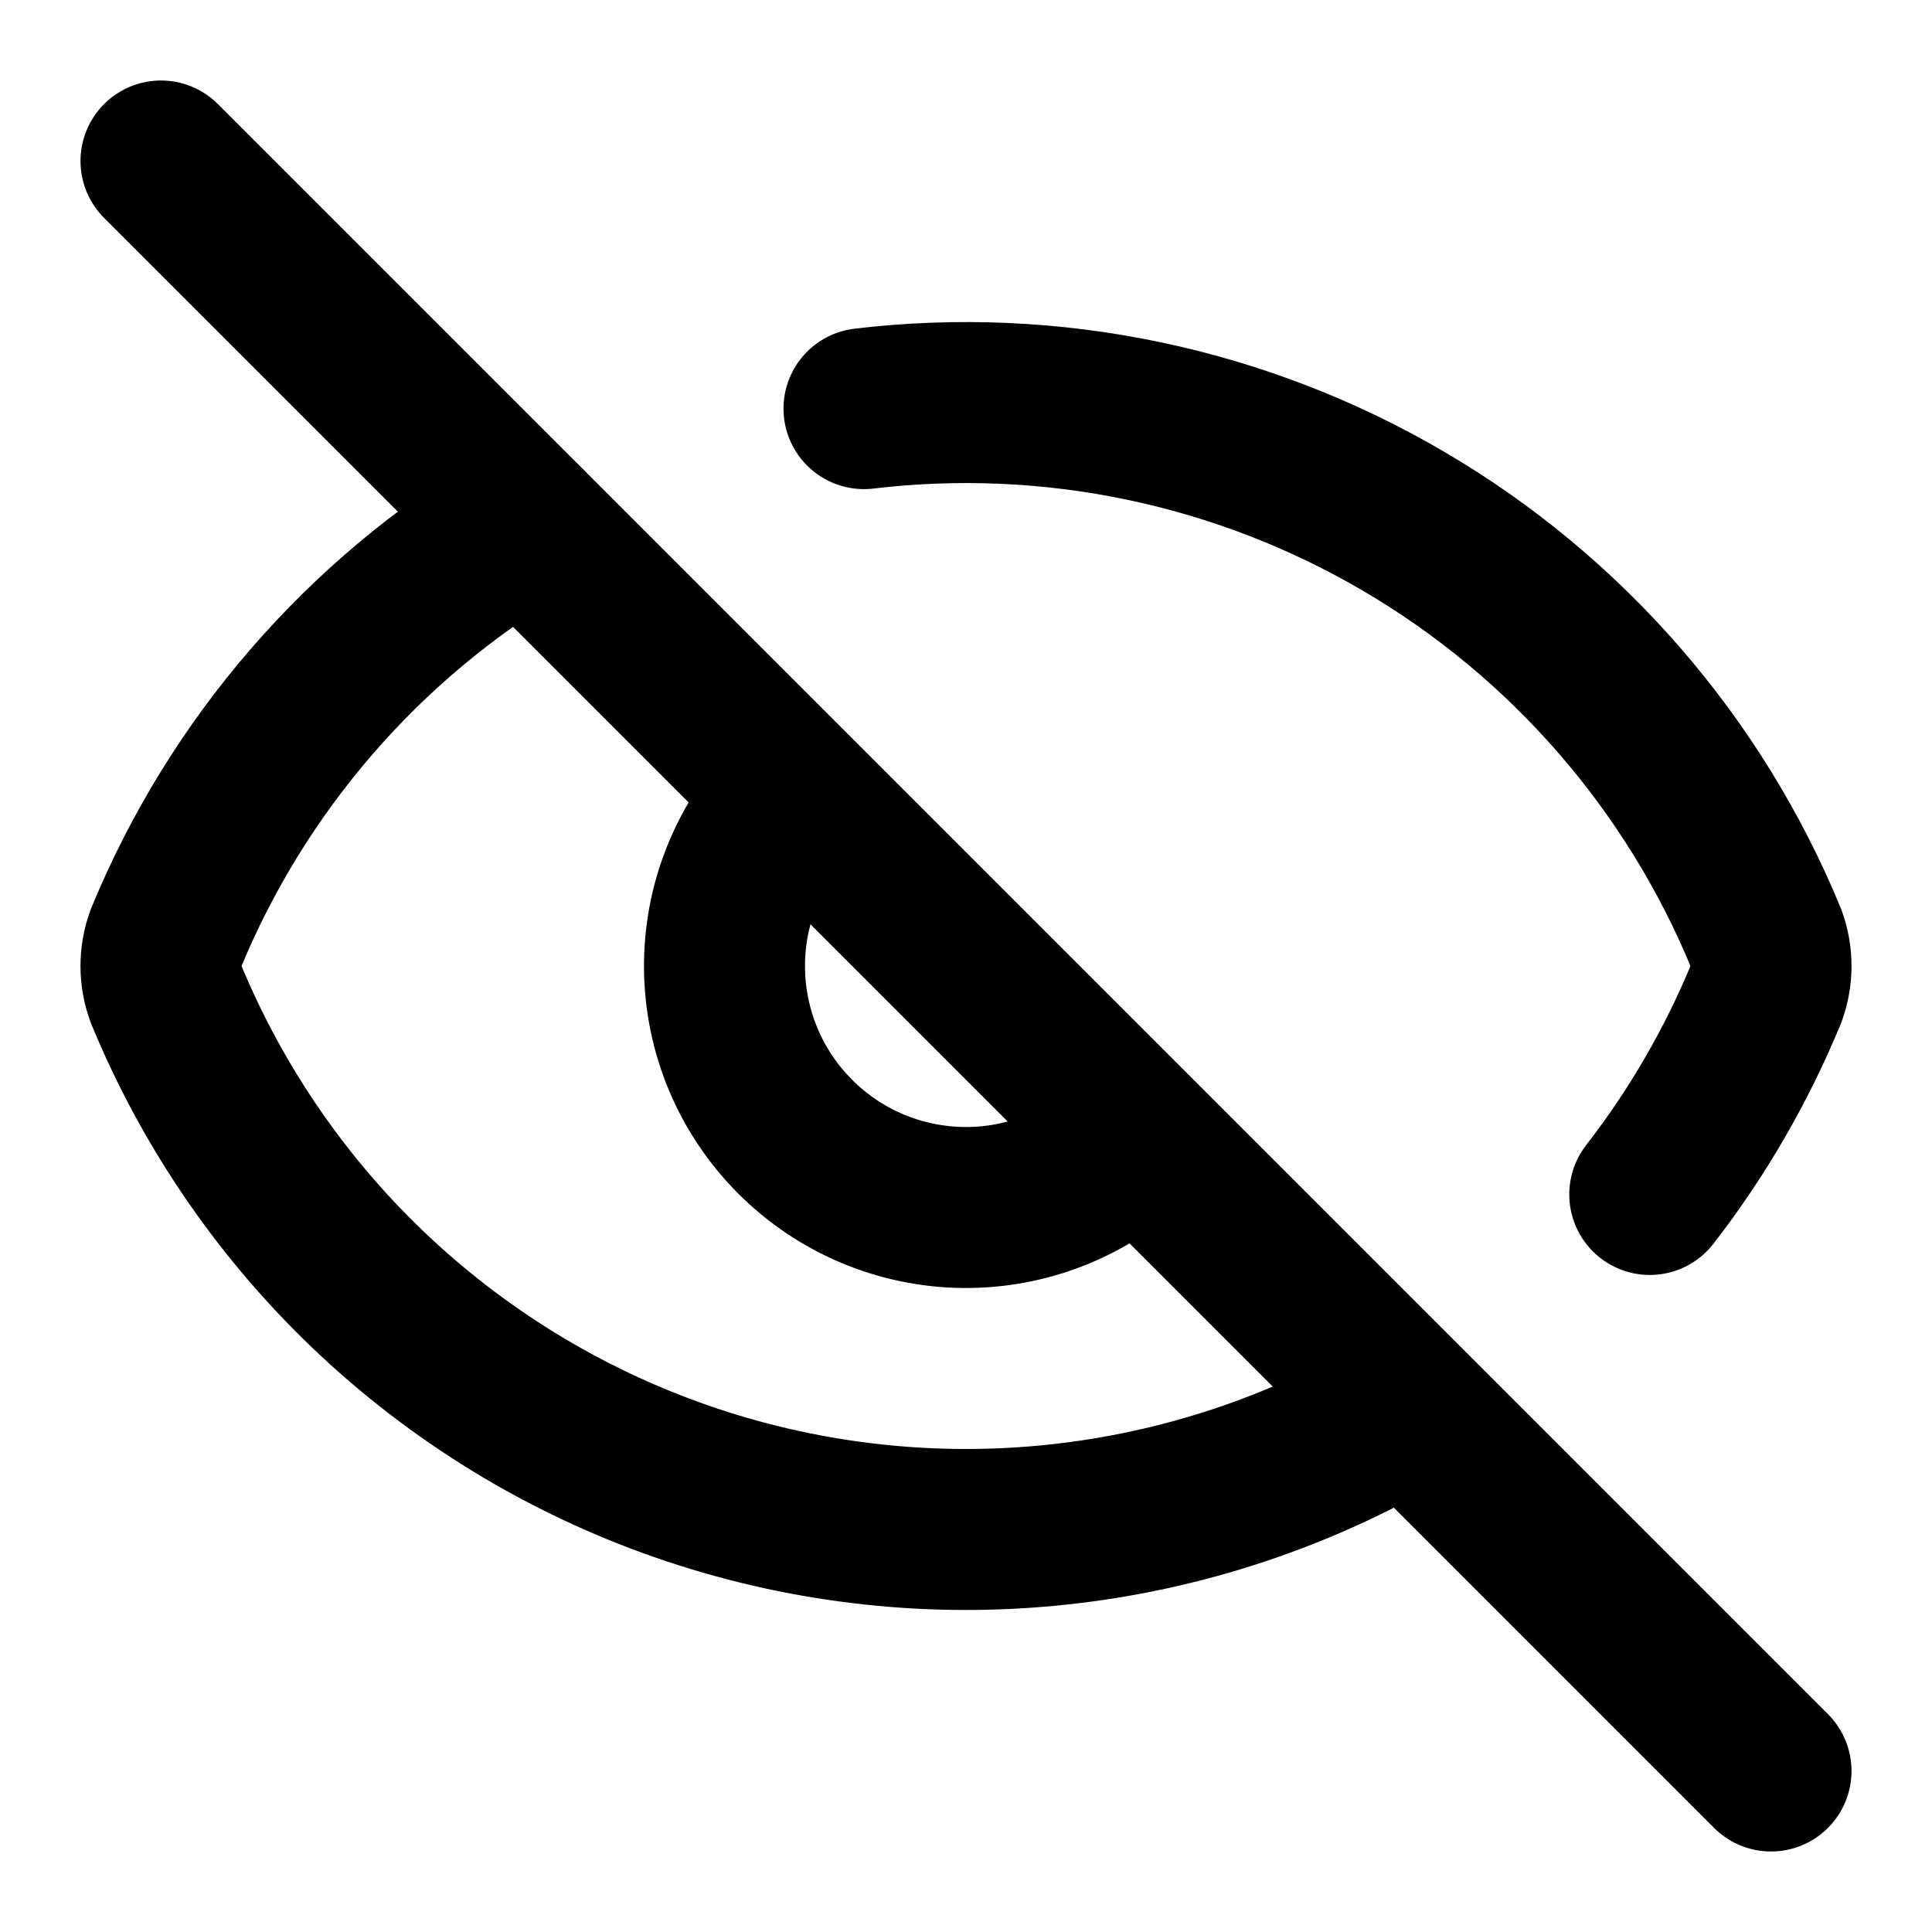
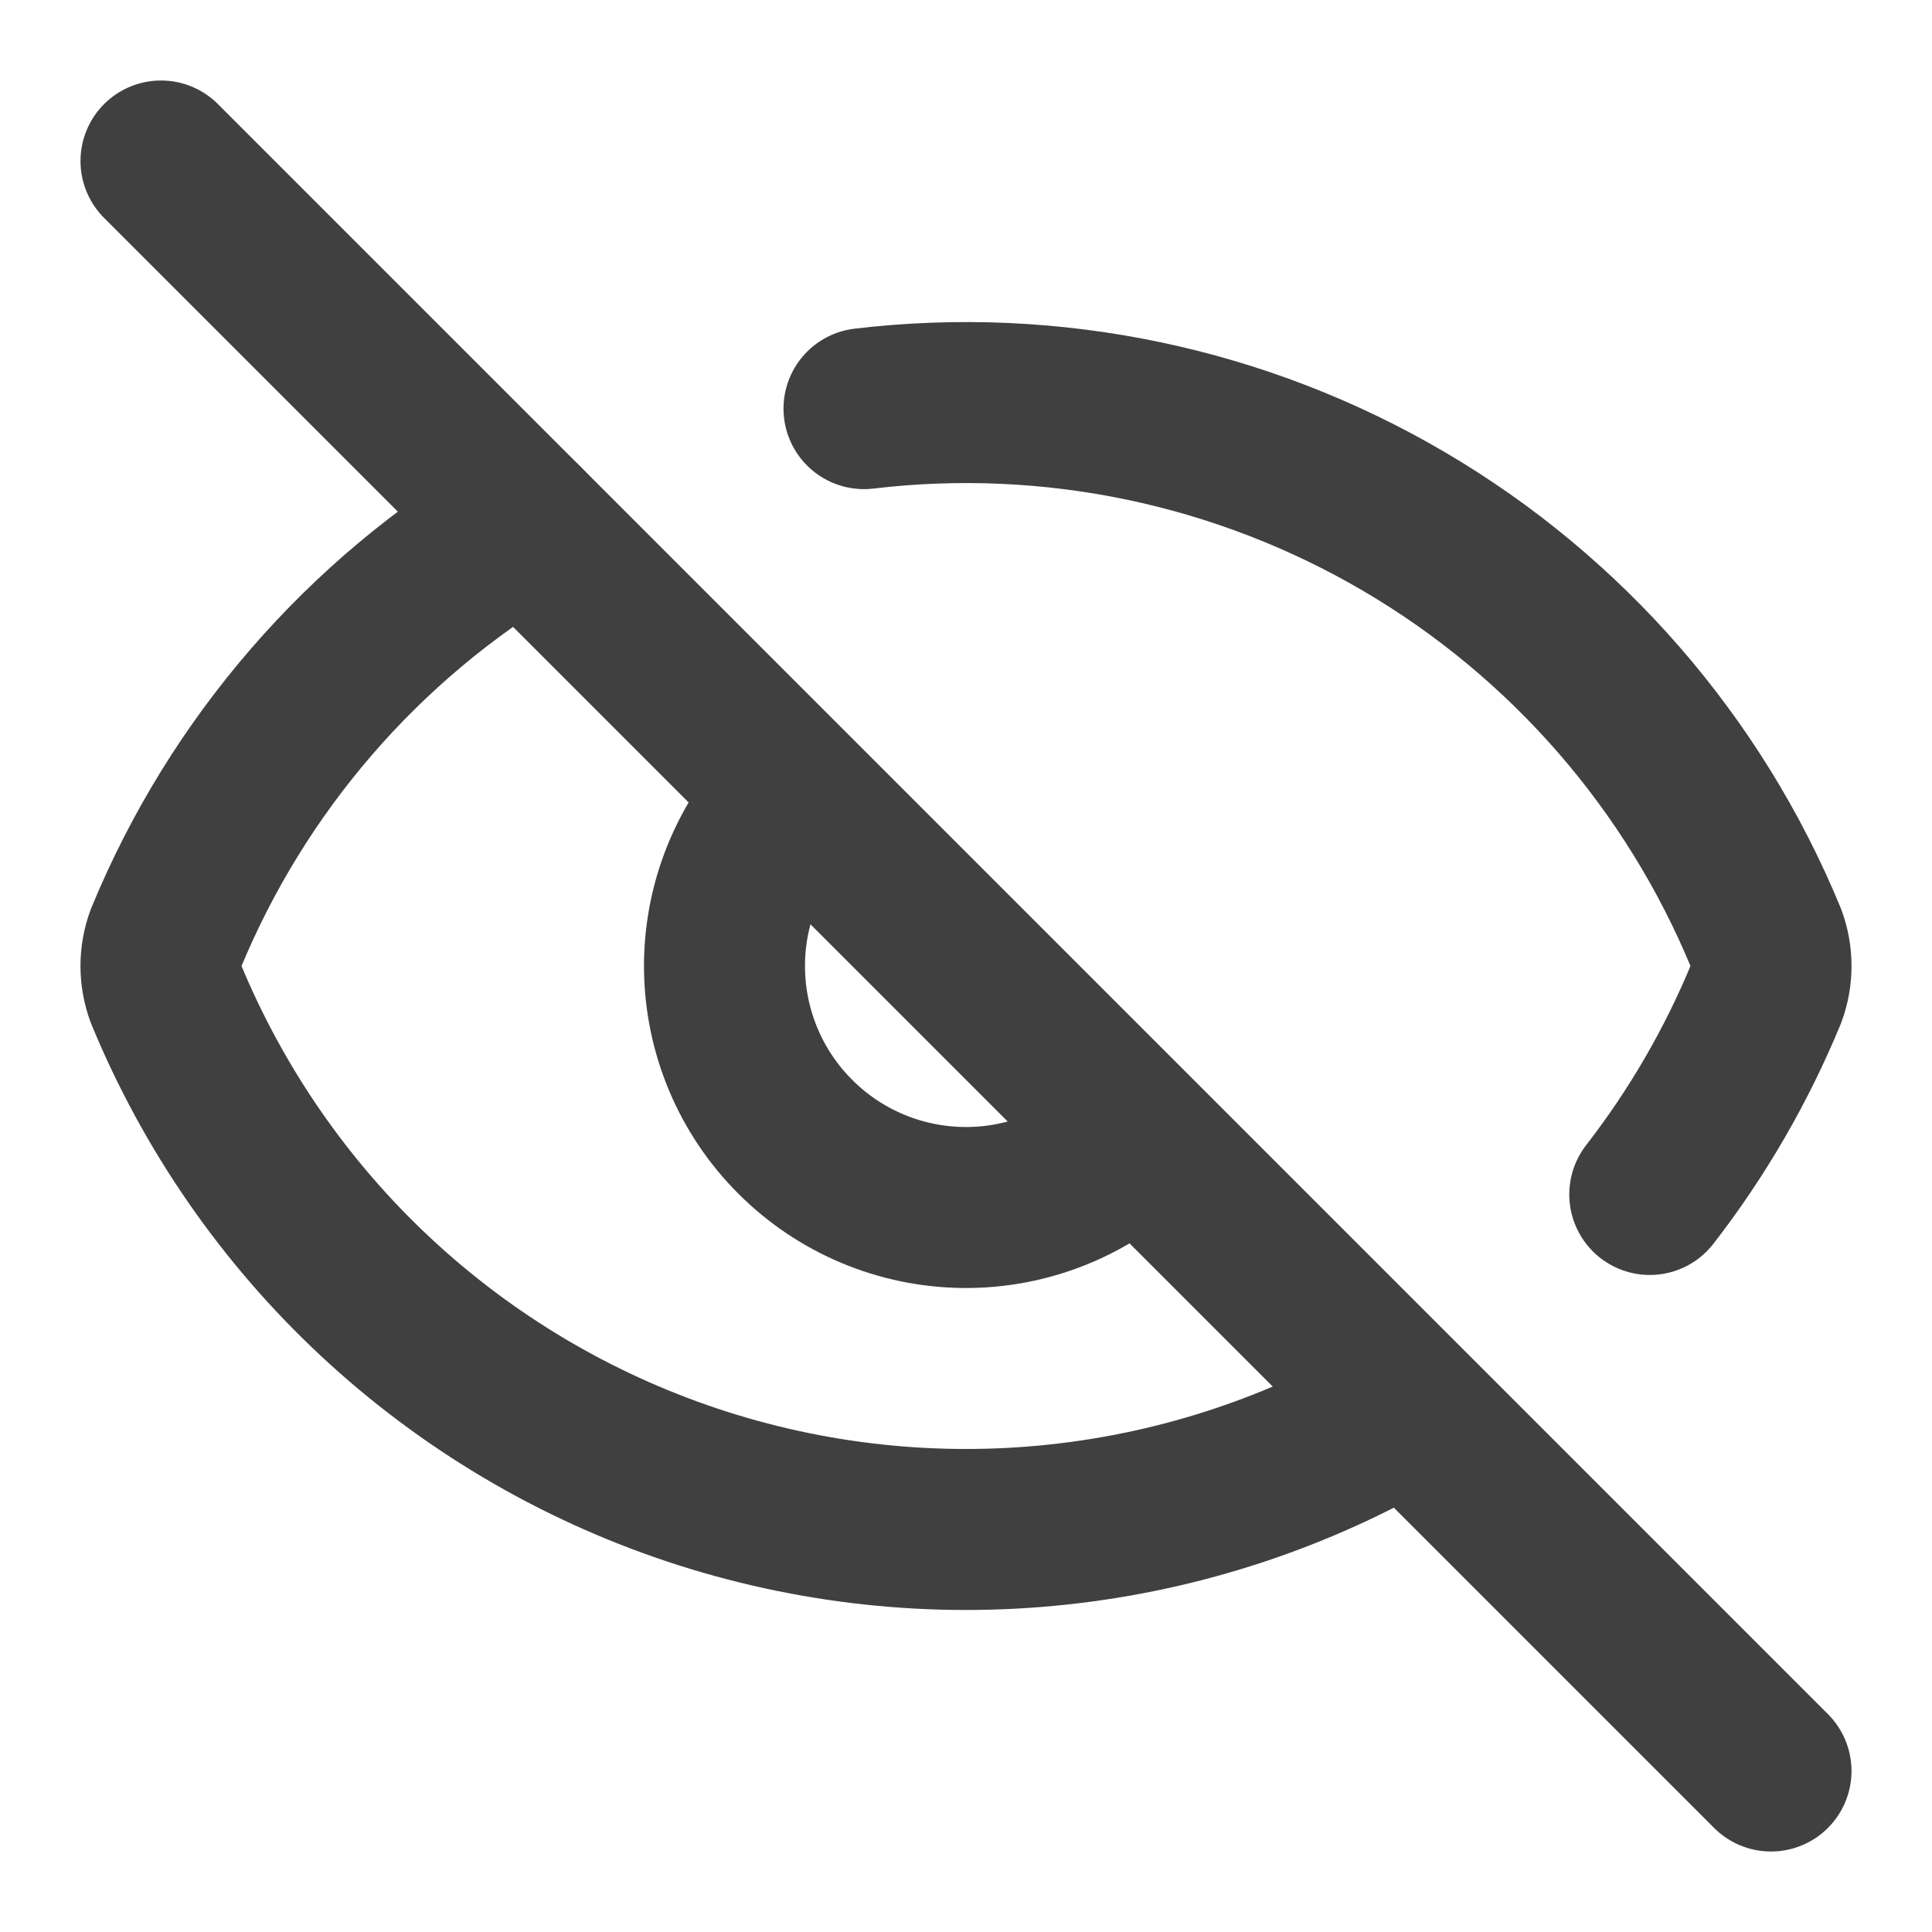
<svg xmlns="http://www.w3.org/2000/svg" width="24" height="24" viewBox="0 0 24 24" fill="none">
-   <path d="M10.733 5.076C13.062 4.799 15.418 5.291 17.442 6.479C19.465 7.666 21.044 9.483 21.938 11.652C22.021 11.876 22.021 12.123 21.938 12.348C21.57 13.239 21.085 14.076 20.494 14.838" stroke="black" stroke-width="2" stroke-linecap="round" stroke-linejoin="round" />
-   <path d="M14.084 14.158C13.518 14.704 12.76 15.007 11.974 15C11.187 14.993 10.435 14.678 9.879 14.121C9.322 13.565 9.007 12.813 9 12.026C8.993 11.24 9.296 10.482 9.842 9.916" stroke="black" stroke-width="2" stroke-linecap="round" stroke-linejoin="round" />
-   <path d="M17.479 17.499C16.152 18.285 14.672 18.776 13.139 18.939C11.606 19.103 10.056 18.934 8.594 18.446C7.131 17.957 5.791 17.16 4.664 16.108C3.537 15.056 2.65 13.773 2.062 12.348C1.979 12.123 1.979 11.877 2.062 11.652C2.949 9.502 4.509 7.697 6.508 6.509" stroke="black" stroke-width="2" stroke-linecap="round" stroke-linejoin="round" />
-   <path d="M2 2L22 22" stroke="black" stroke-width="2" stroke-linecap="round" stroke-linejoin="round" />
+   <path d="M10.733 5.076C13.062 4.799 15.418 5.291 17.442 6.479C19.465 7.666 21.044 9.483 21.938 11.652C22.021 11.876 22.021 12.123 21.938 12.348C21.57 13.239 21.085 14.076 20.494 14.838" stroke="#404040" stroke-width="2" stroke-linecap="round" stroke-linejoin="round" />
+   <path d="M14.084 14.158C13.518 14.704 12.76 15.007 11.974 15C11.187 14.993 10.435 14.678 9.879 14.121C9.322 13.565 9.007 12.813 9 12.026C8.993 11.24 9.296 10.482 9.842 9.916" stroke="#404040" stroke-width="2" stroke-linecap="round" stroke-linejoin="round" />
+   <path d="M17.479 17.499C16.152 18.285 14.672 18.776 13.139 18.939C11.606 19.103 10.056 18.934 8.594 18.446C7.131 17.957 5.791 17.16 4.664 16.108C3.537 15.056 2.65 13.773 2.062 12.348C1.979 12.123 1.979 11.877 2.062 11.652C2.949 9.502 4.509 7.697 6.508 6.509" stroke="#404040" stroke-width="2" stroke-linecap="round" stroke-linejoin="round" />
+   <path d="M2 2L22 22" stroke="#404040" stroke-width="2" stroke-linecap="round" stroke-linejoin="round" />
</svg>
